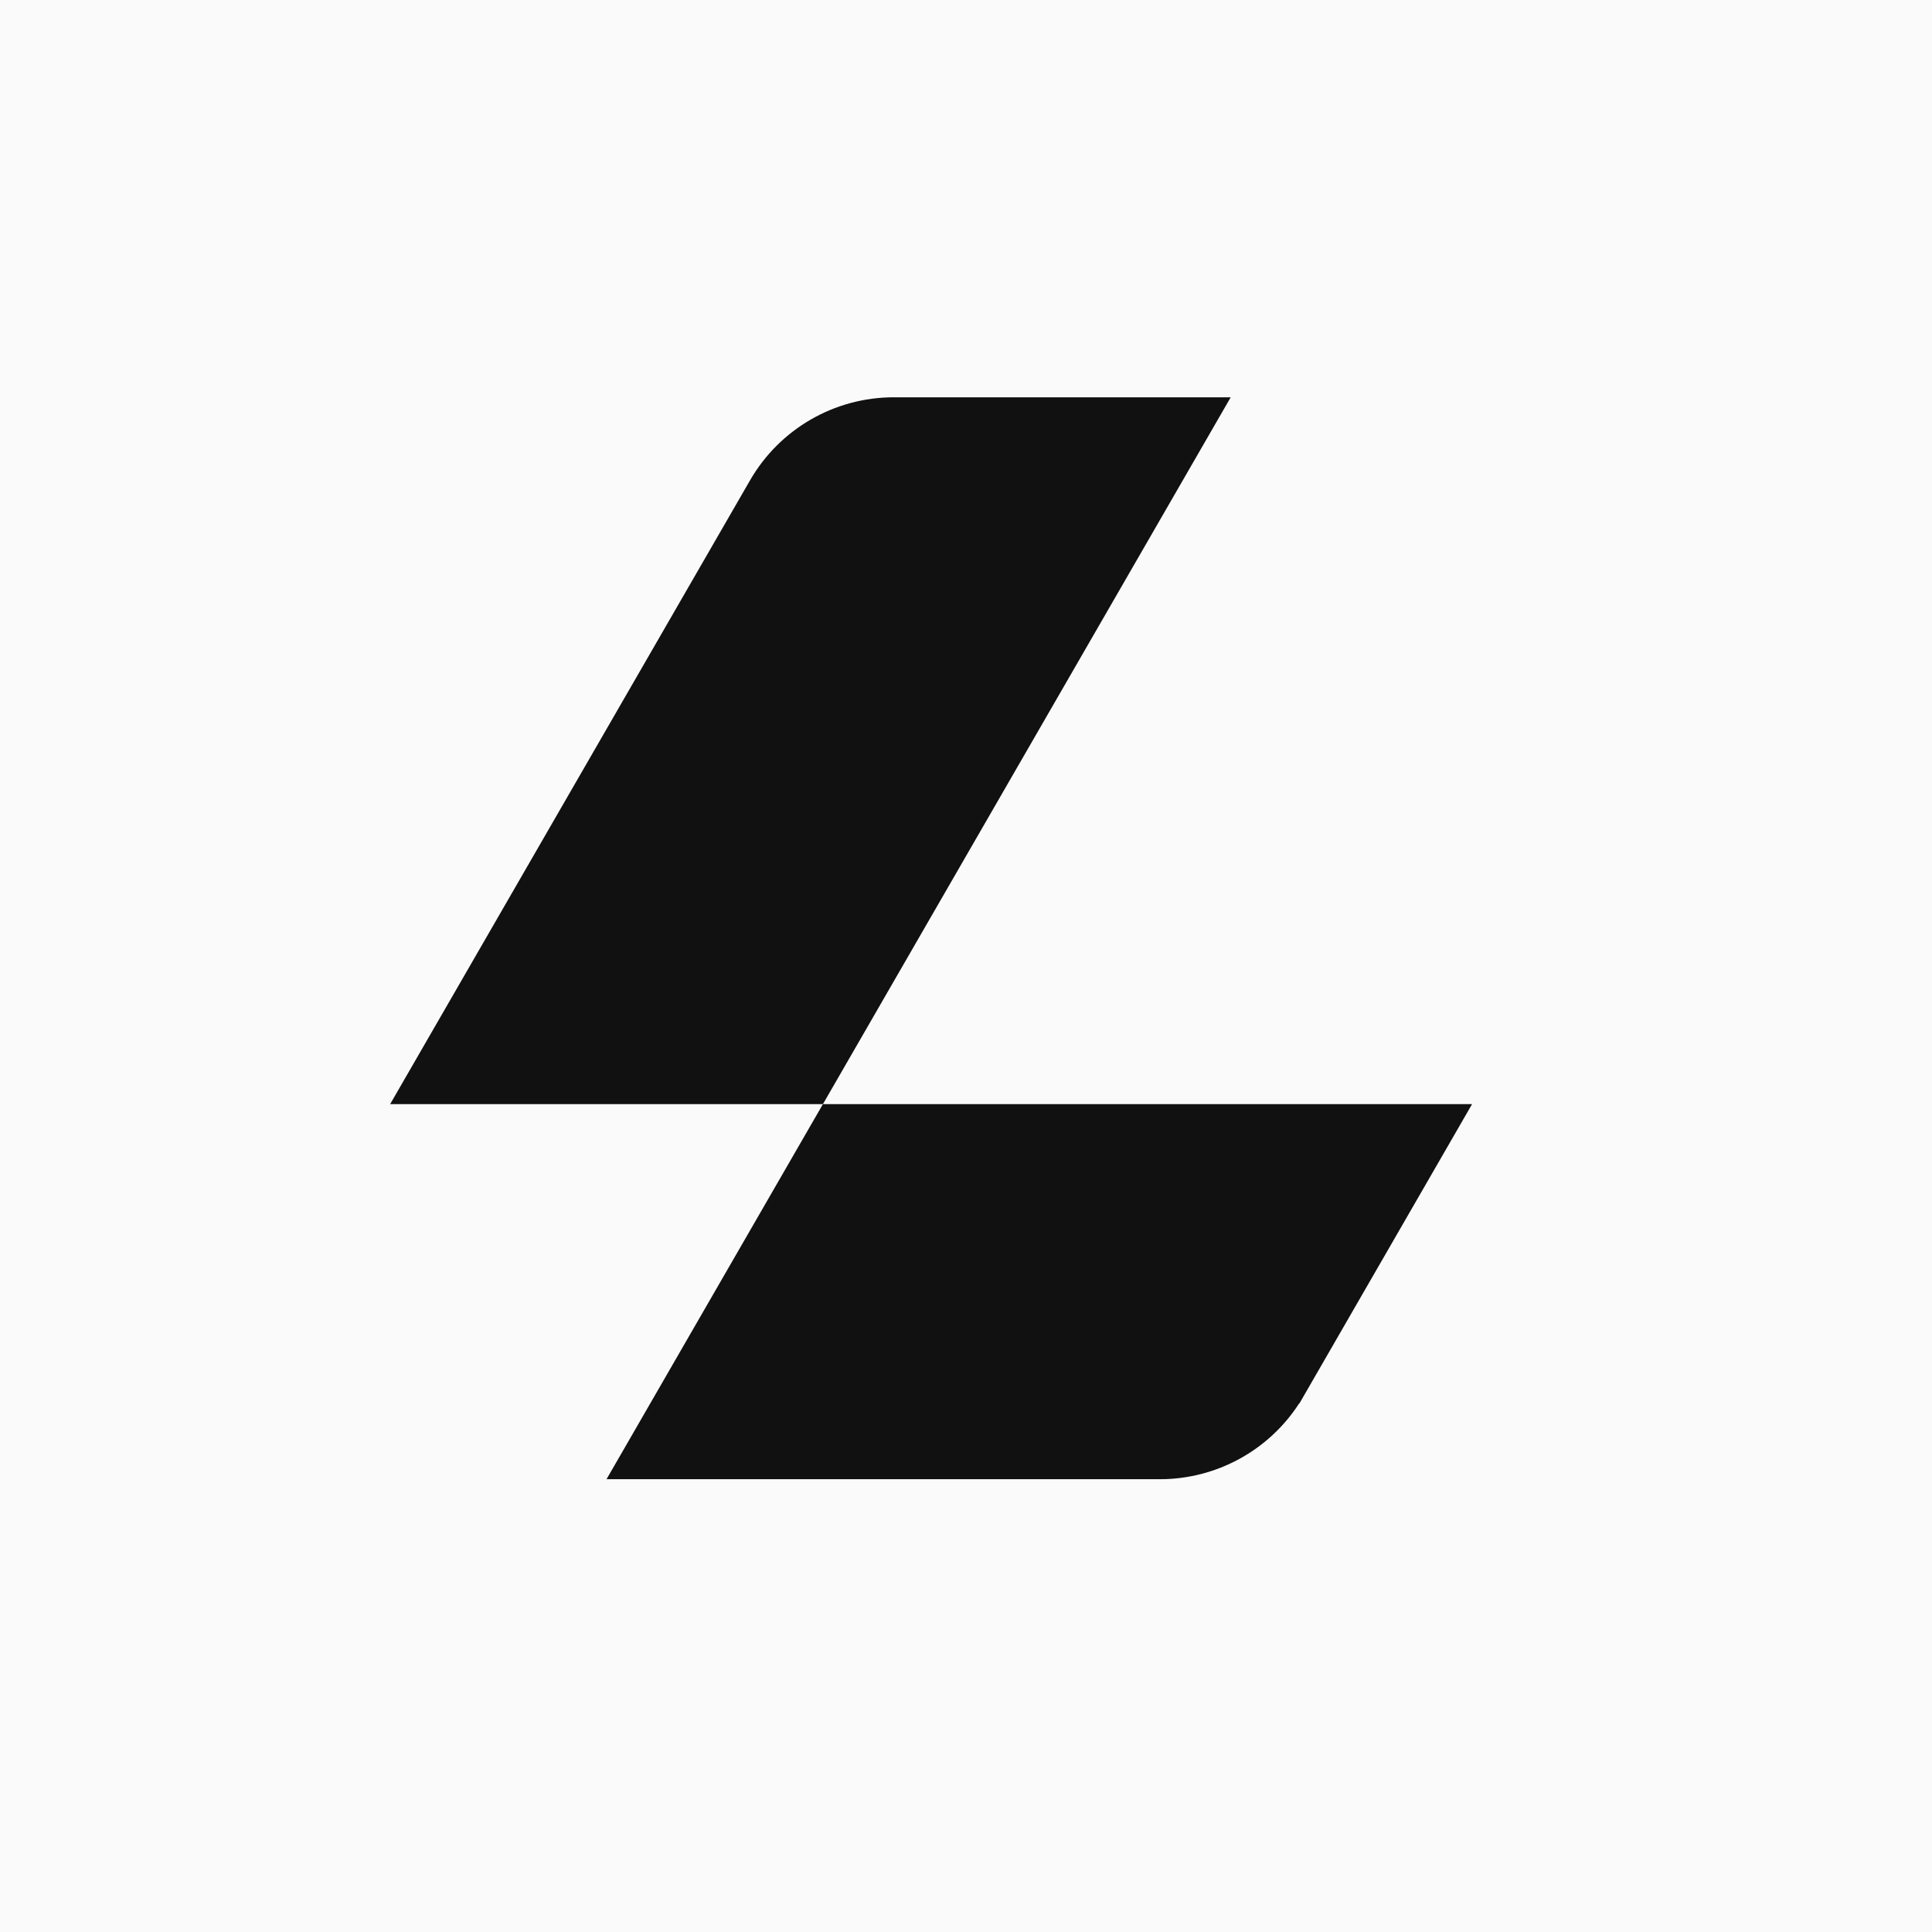
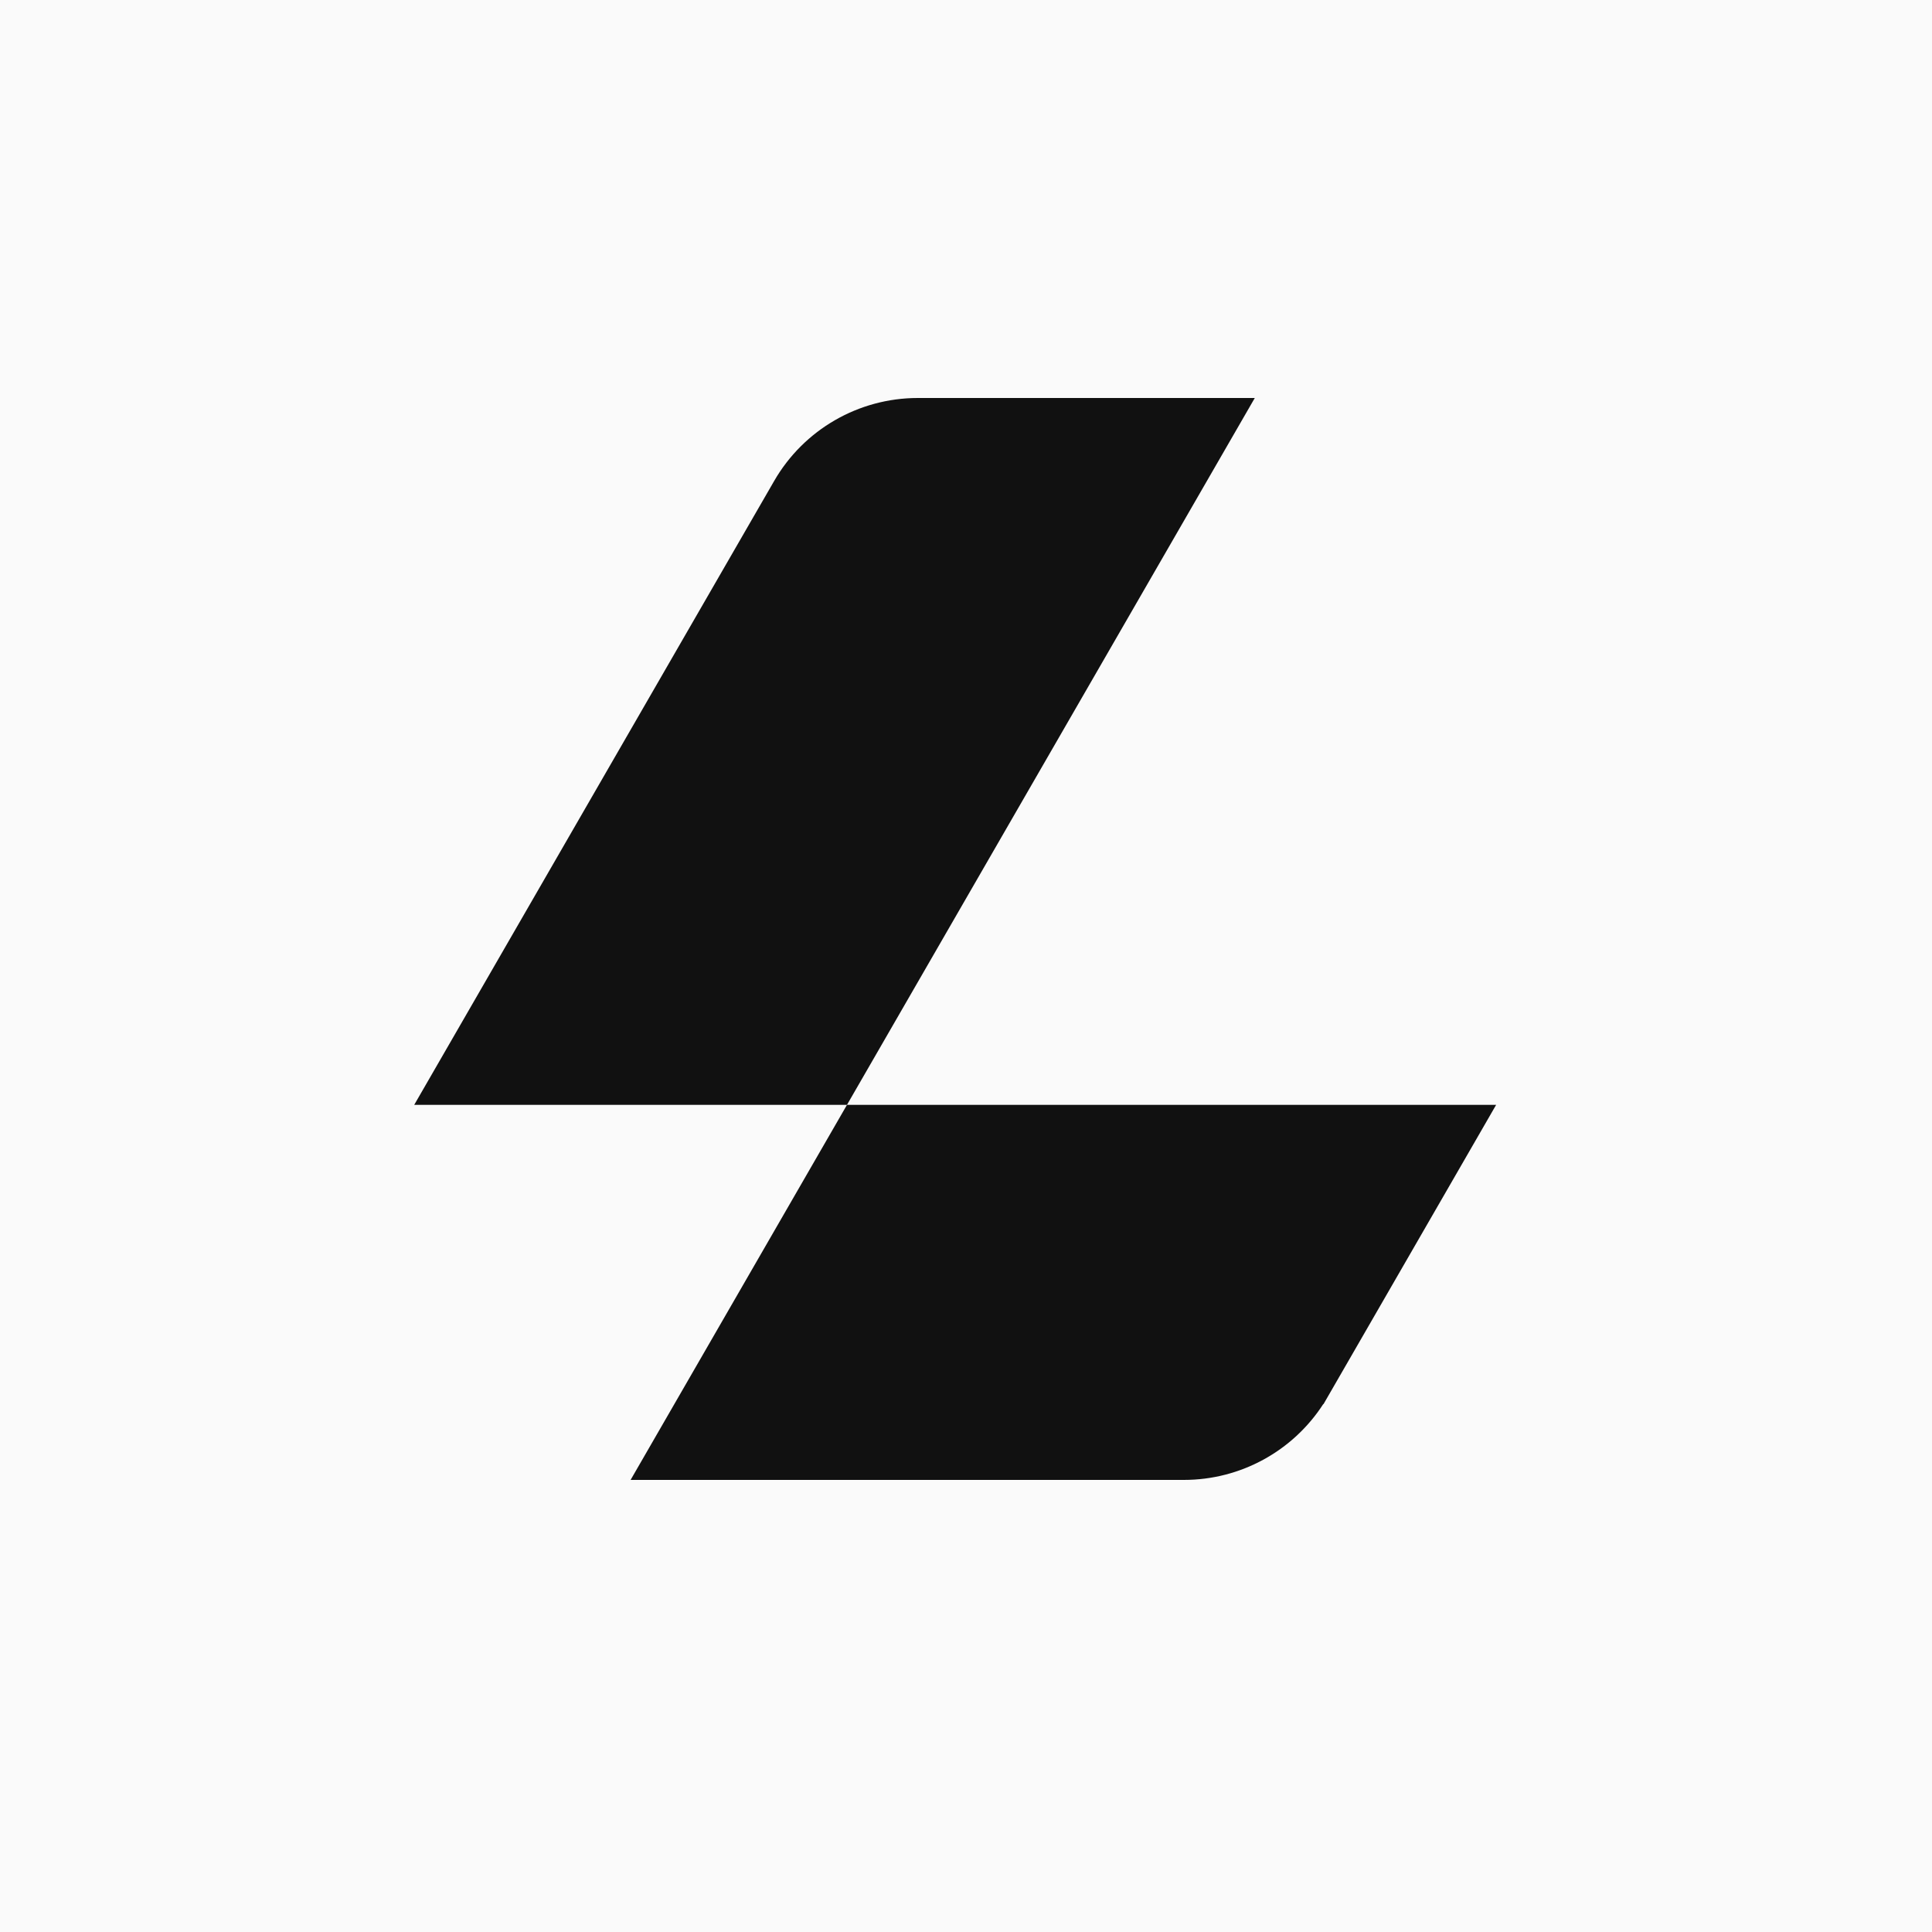
<svg xmlns="http://www.w3.org/2000/svg" width="400" height="400" viewBox="0 0 400 400" fill="none">
  <rect width="400" height="400" fill="#FAFAFA" />
-   <g transform="translate(80.774 82.256) scale(0.373333)">
+   <g transform="translate(85.760 82.400) scale(0.373333)">
    <path d="M600 392L504.249 558L504.137 557.929C487.252 584.069 458.193 600 426.864 600H120L240 392H600Z" fill="#111111" />
    <path d="M240 392H0L199.602 46.025C216.032 17.546 246.411 3.25756e-05 279.29 0H466.154L240 392Z" fill="#111111" />
  </g>
</svg>
